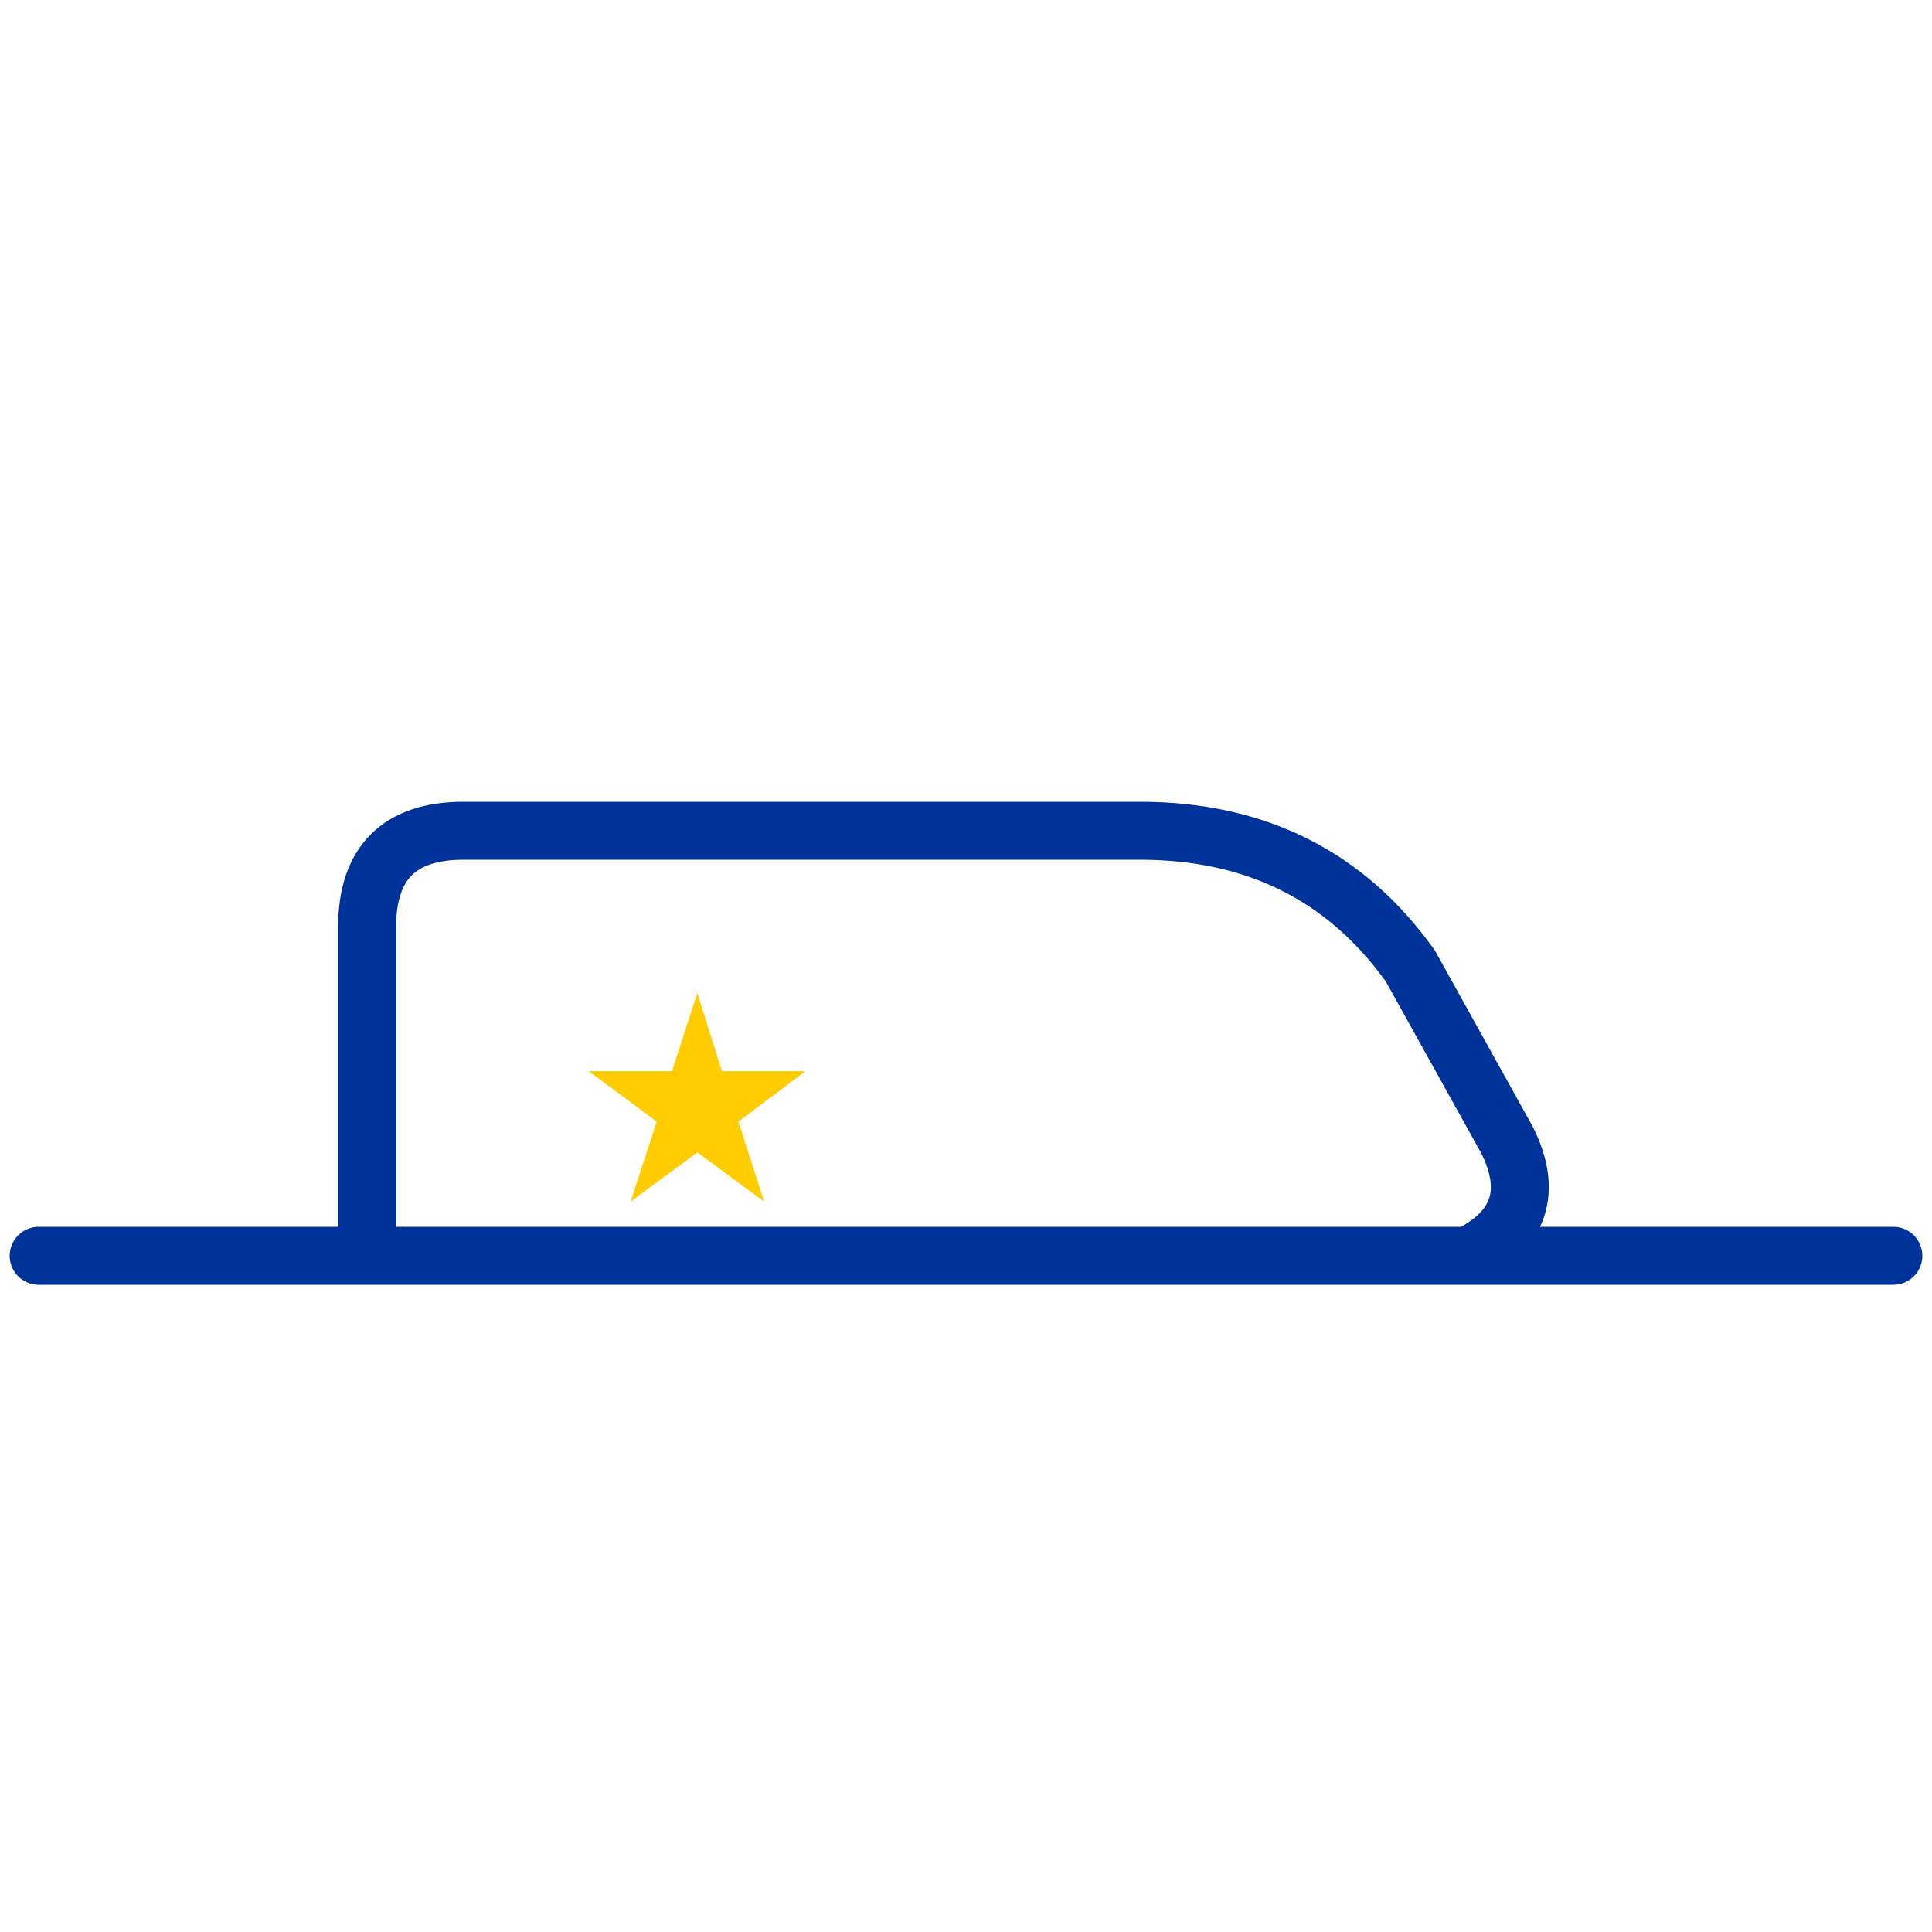
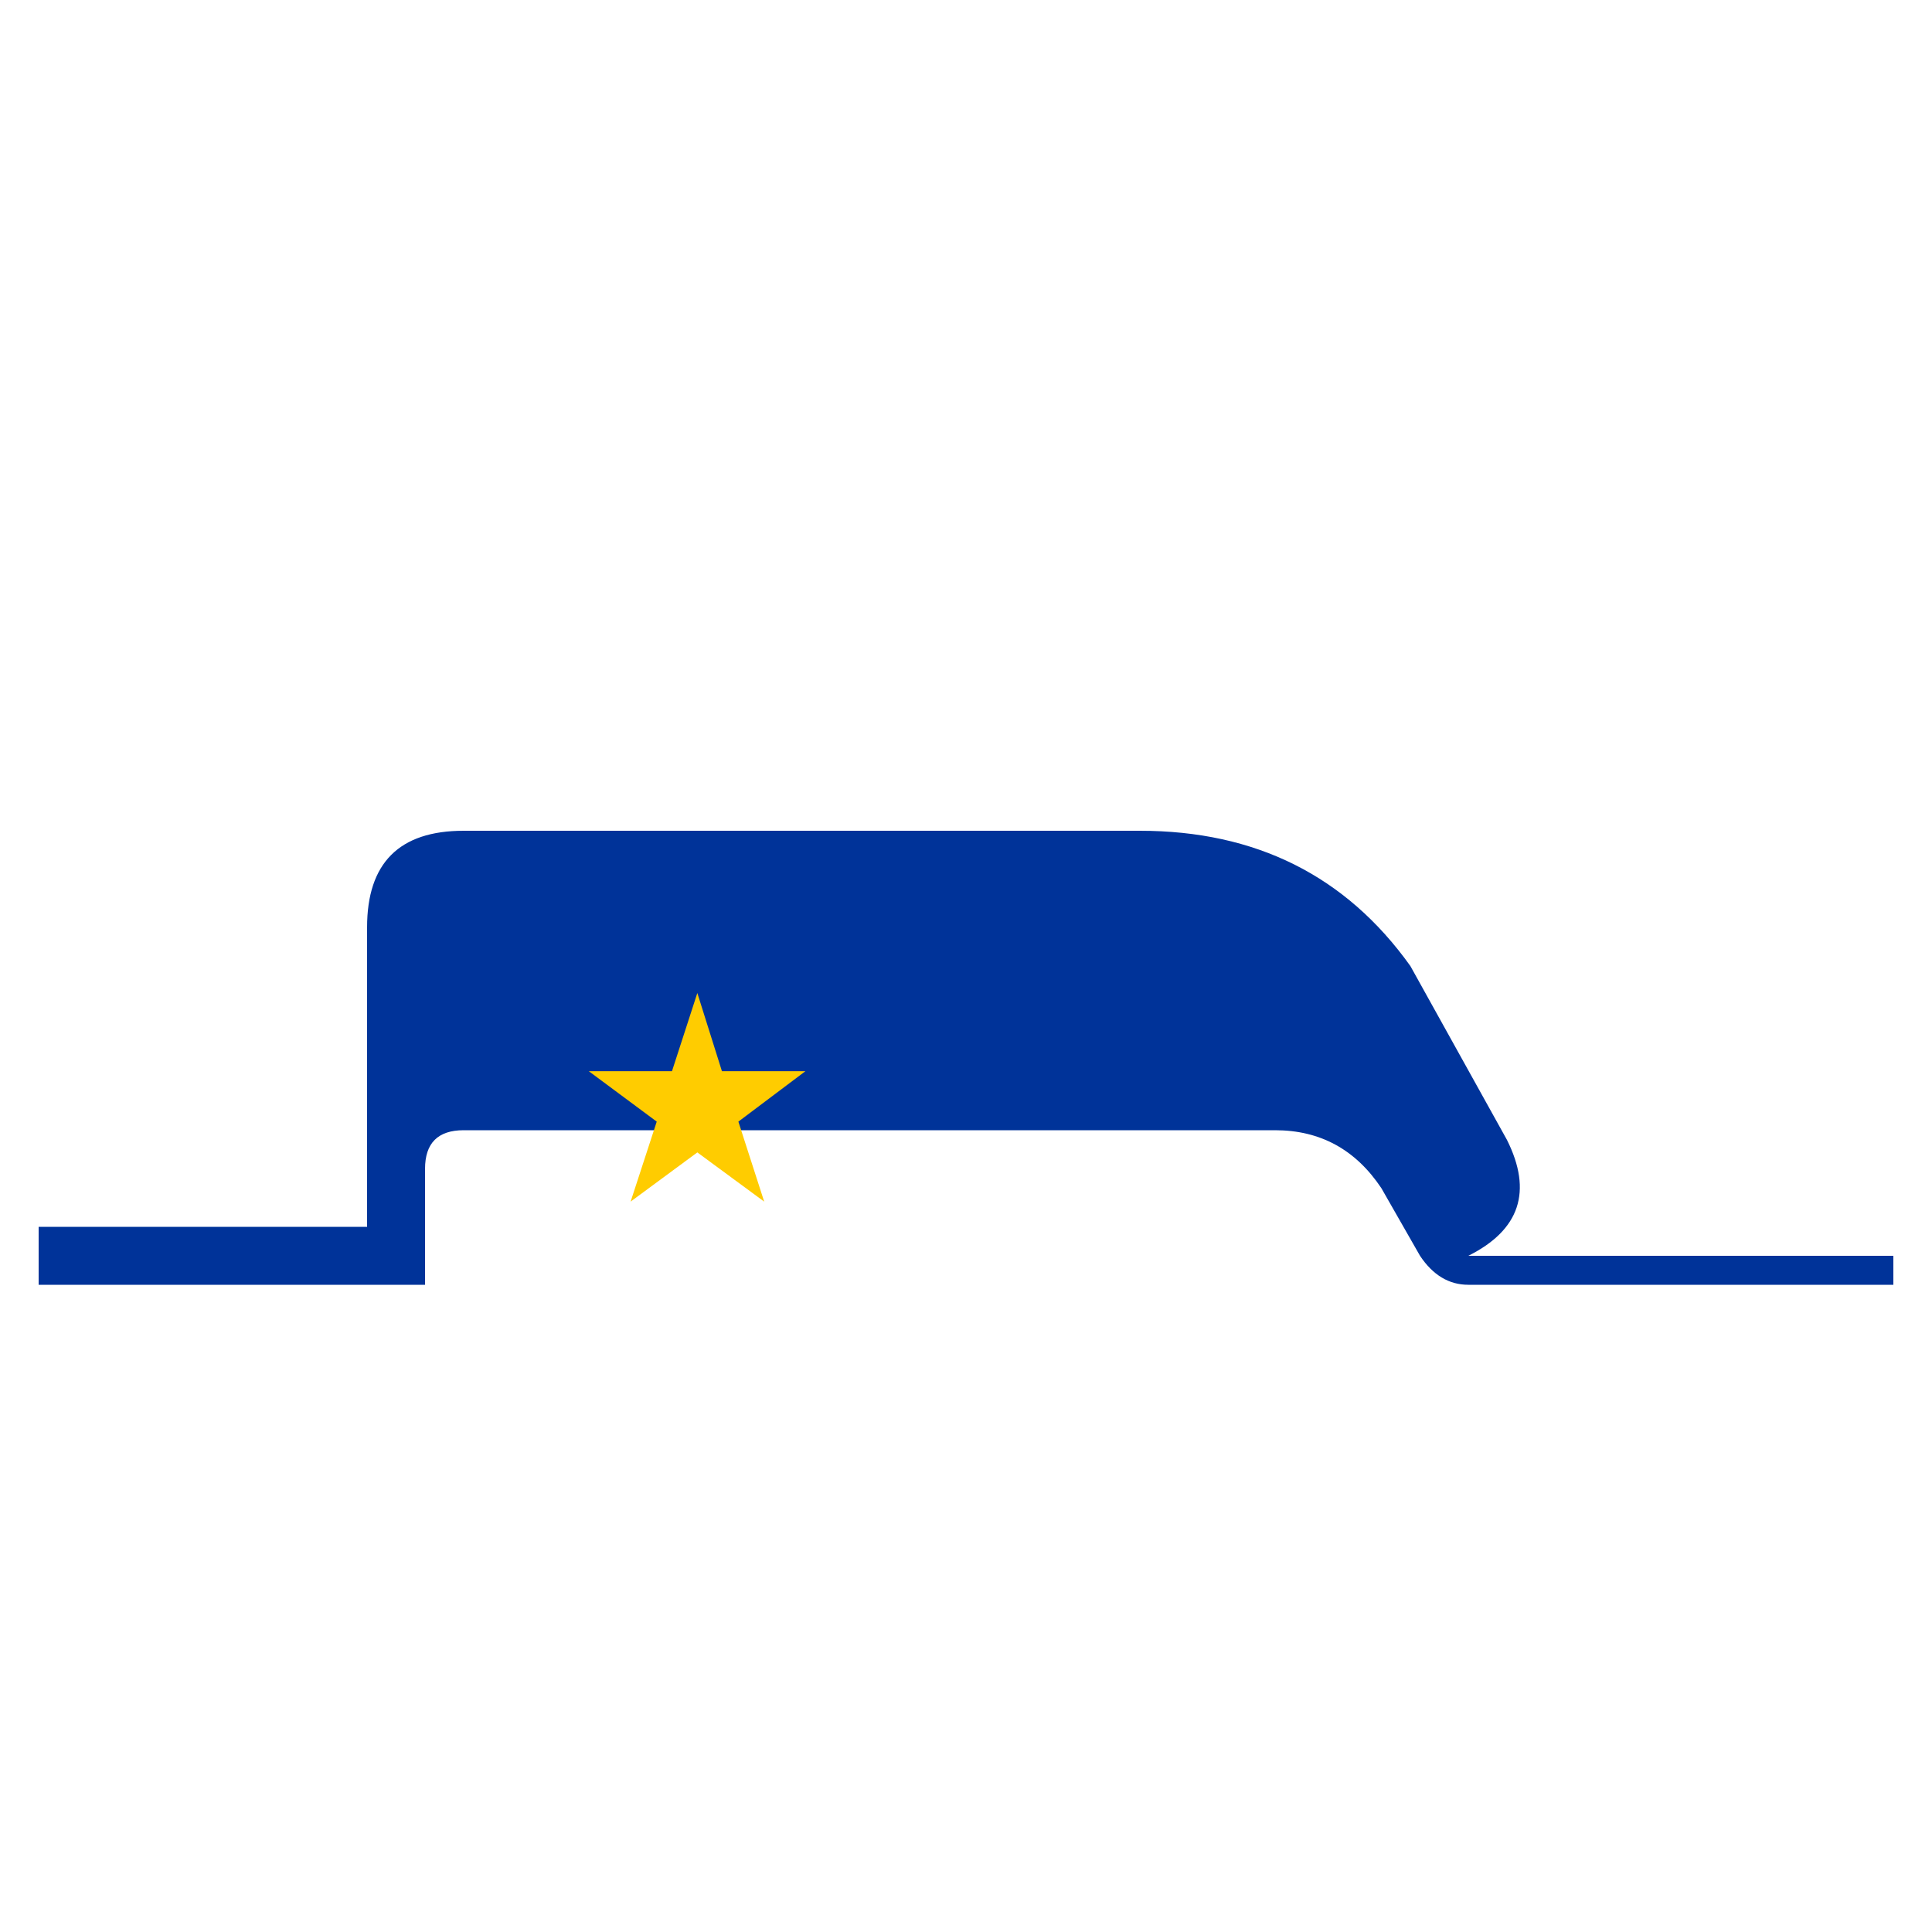
<svg xmlns="http://www.w3.org/2000/svg" width="48" height="48" viewBox="0 0 200 100">
-   <path d="M4 80 H38 M38 80 V46 Q38 36 48 36 H118 Q136 36 146 50 L156 68 Q160 76 152 80 Z M152 80 H196" stroke="#003399" stroke-width="6" fill="none" stroke-linecap="round" stroke-linejoin="round" />
+   <path d="M4 77 H38 V46 Q38 36 48 36 H118 Q136 36 146 50 L156 68 Q160 76 152 80 H196 V83 H152 Q149 83 147 80 L143 73 Q139 67 132 67 H48 Q44 67 44 71 V83 H4 Z" fill="#003399" />
  <text x="60" y="74" font-size="30" fill="#ffcc00">★</text>
</svg>
